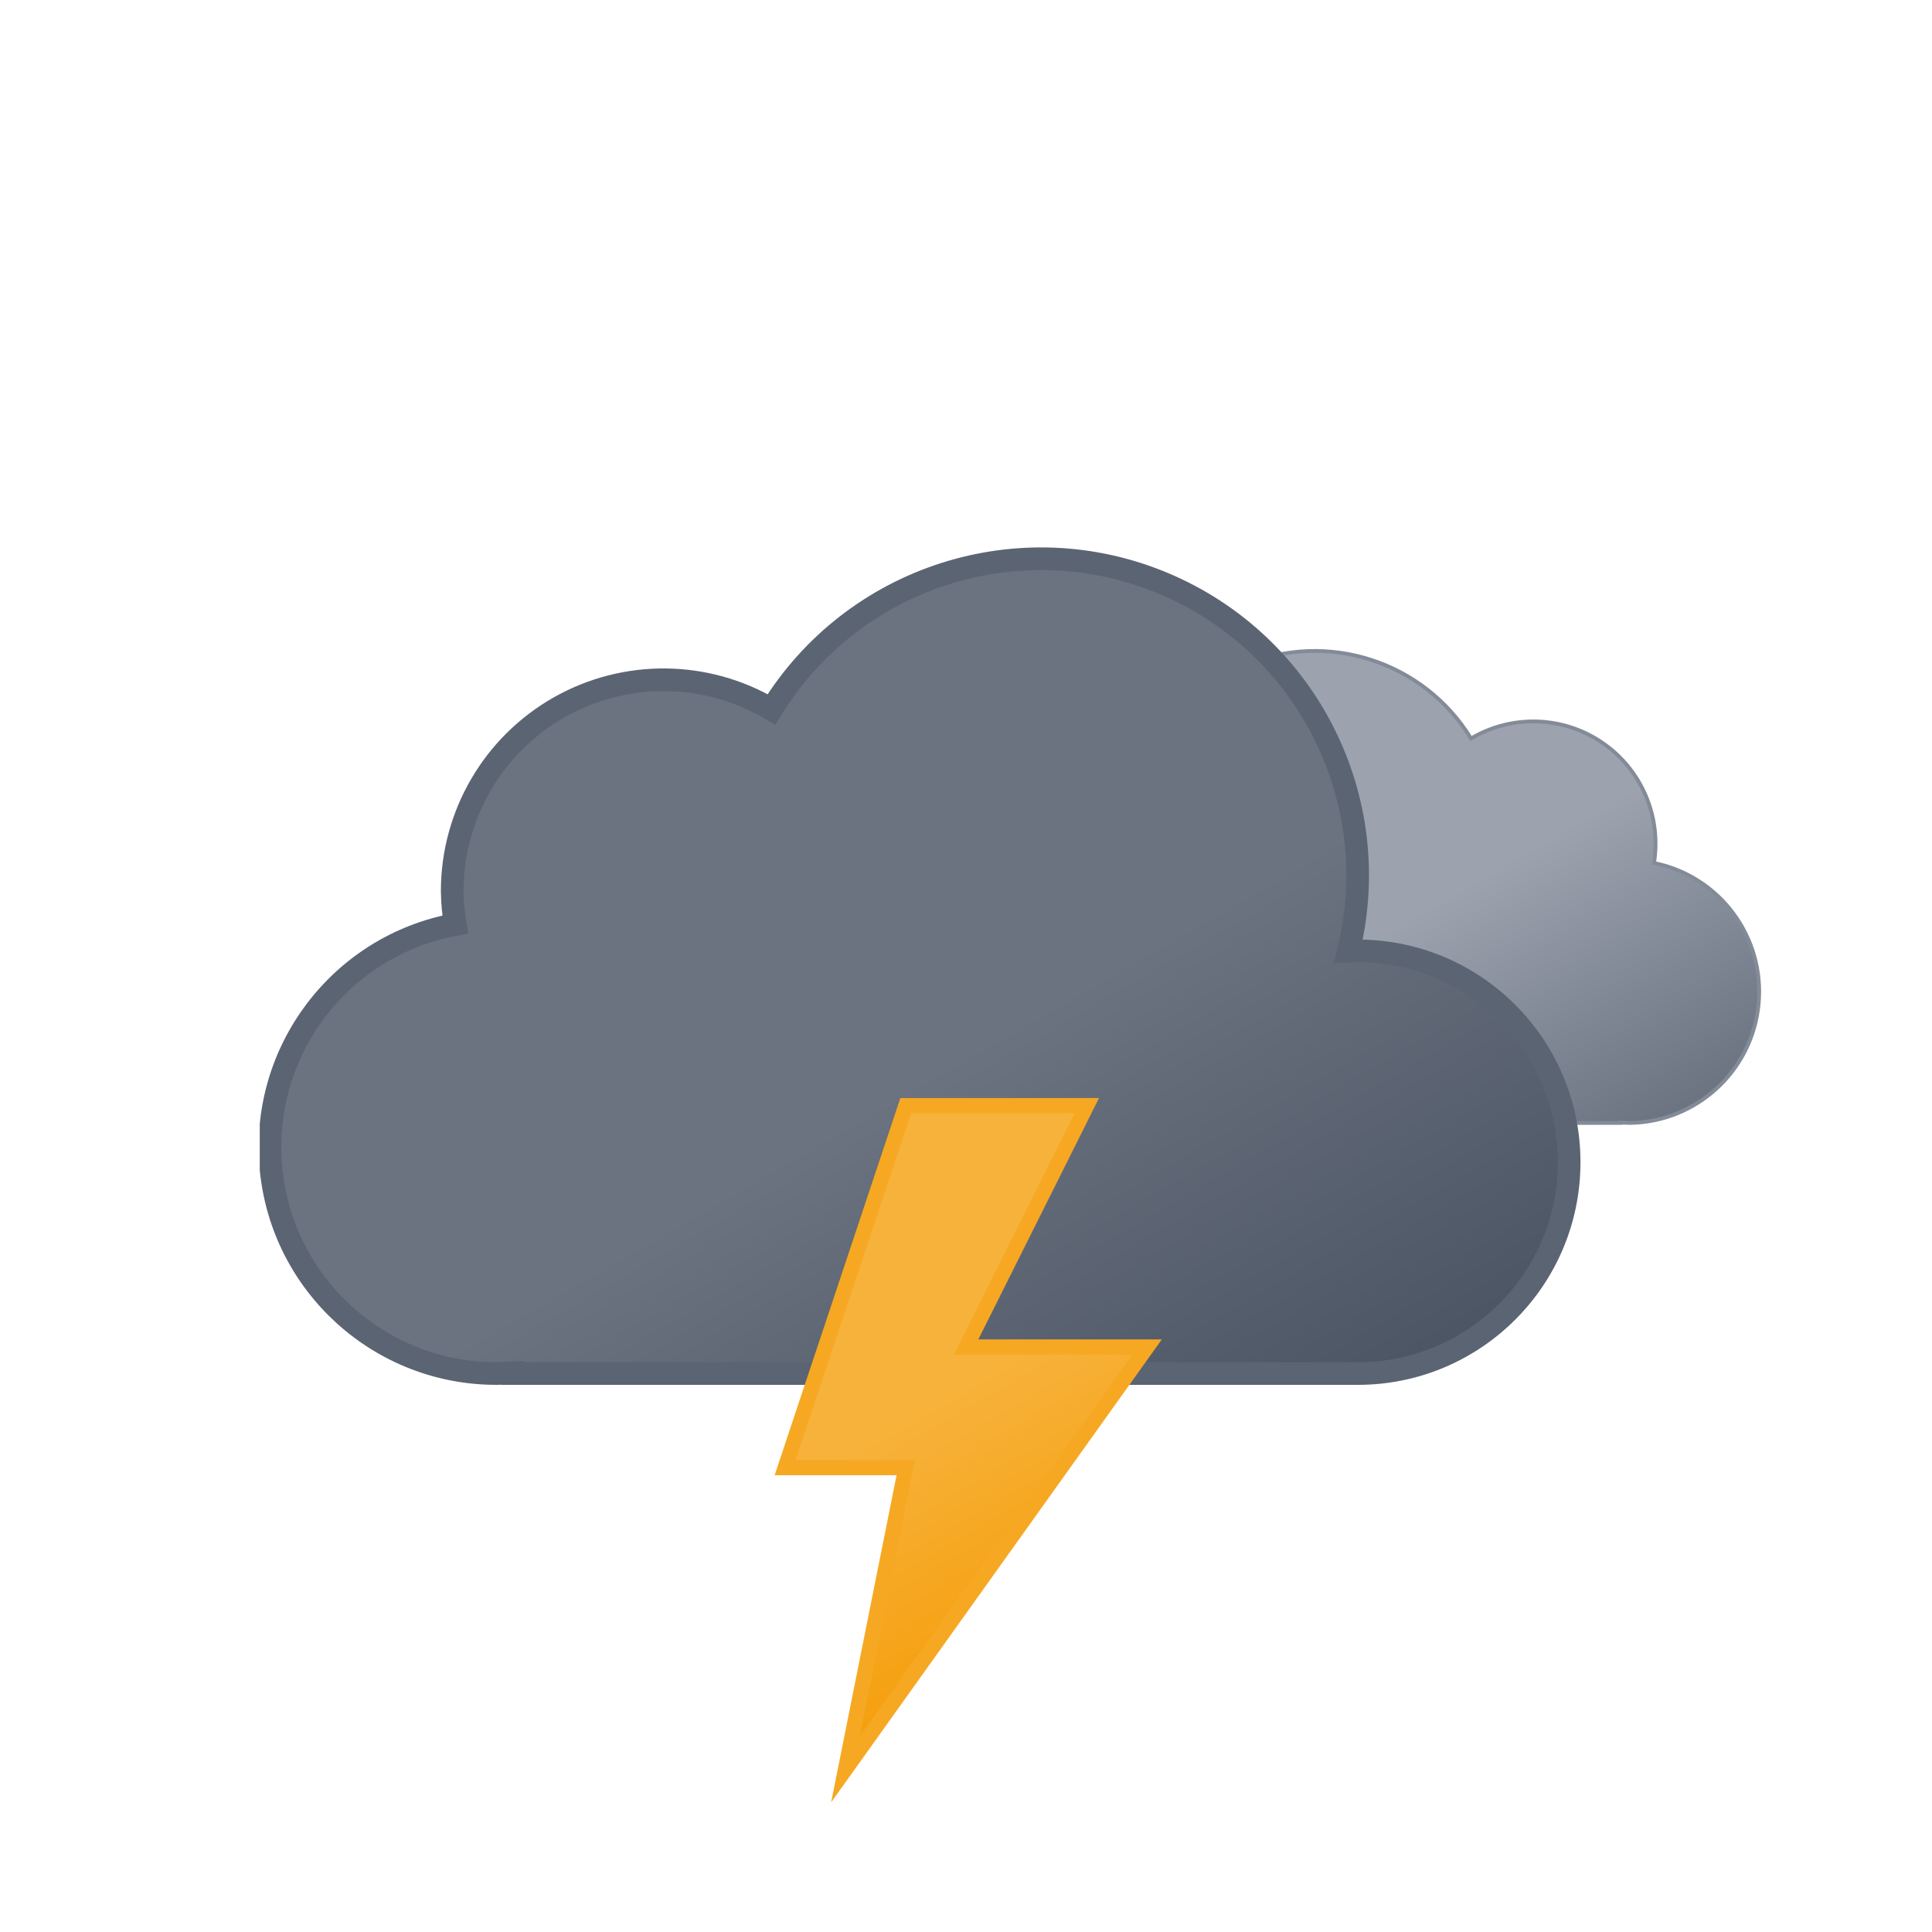
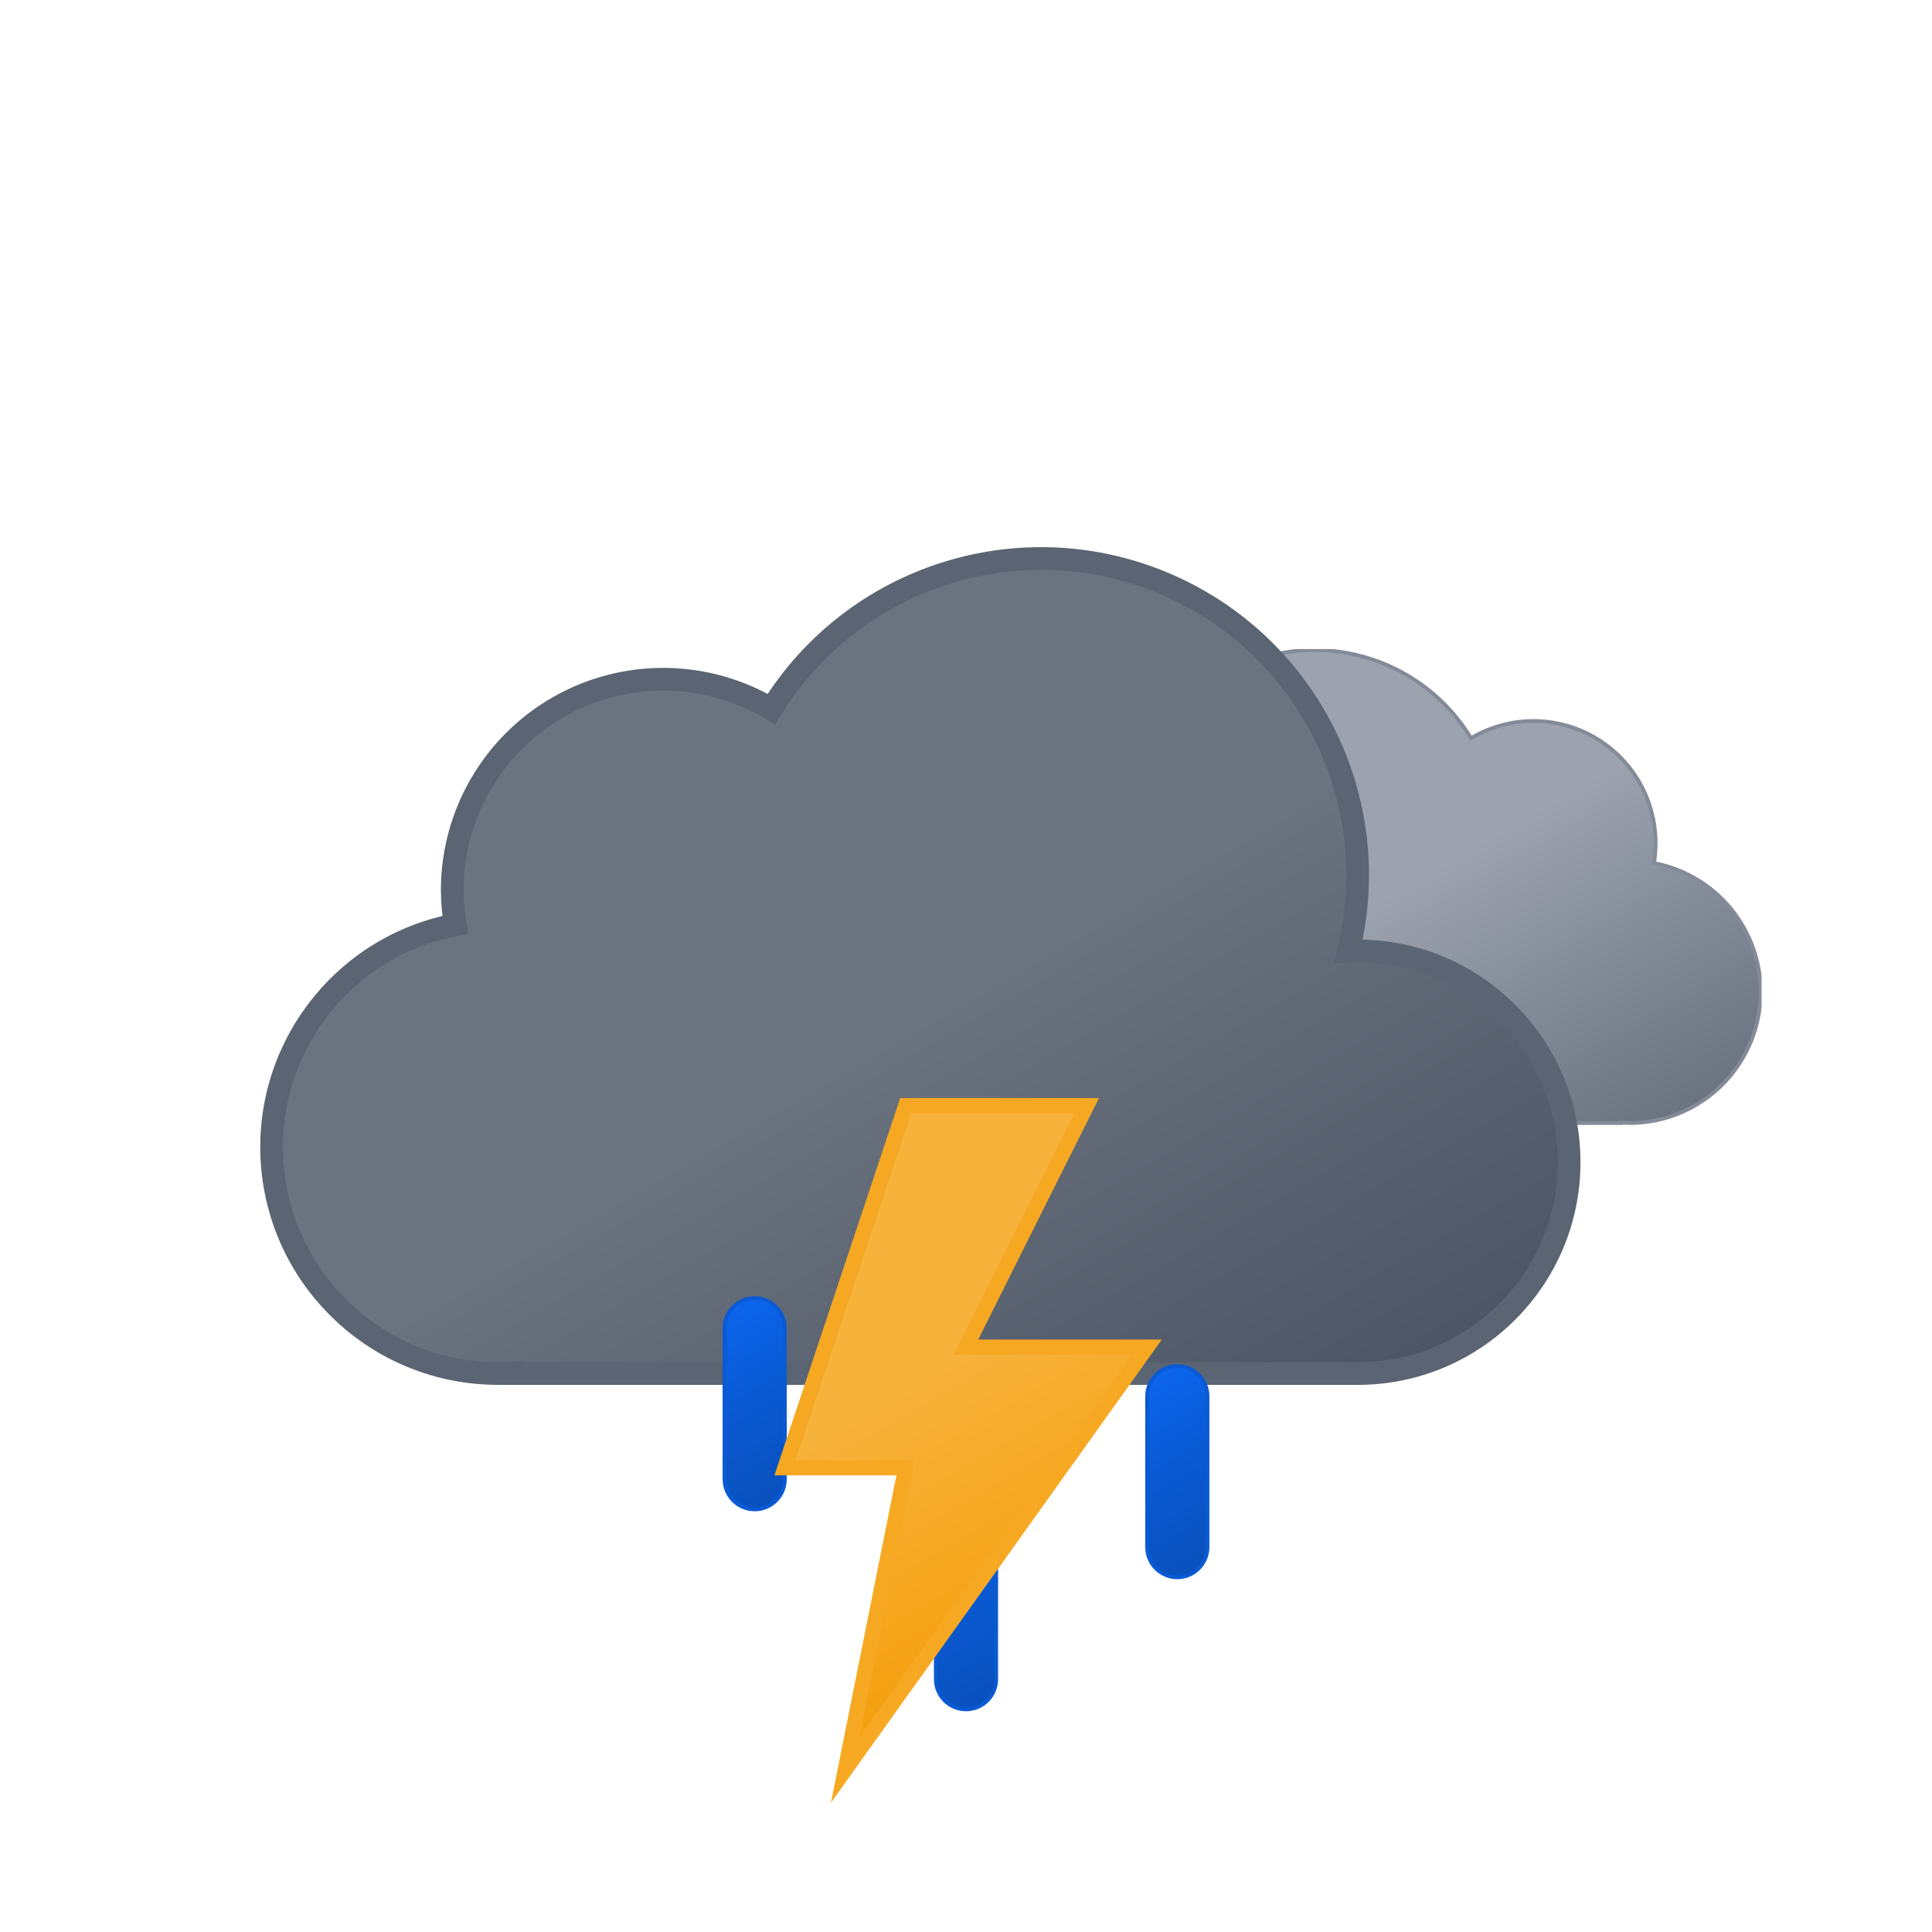
<svg xmlns="http://www.w3.org/2000/svg" xmlns:xlink="http://www.w3.org/1999/xlink" viewBox="0 0 512 512">
  <defs>
-     <linearGradient id="a" x1="52.7" x2="133.4" y1="9.6" y2="149.3" gradientUnits="userSpaceOnUse">
+     <linearGradient id="a" x1="52.74" y1="9.62" x2="133.36" y2="149.27" gradientUnits="userSpaceOnUse">
      <stop offset="0" stop-color="#9ca3af" />
-       <stop offset=".5" stop-color="#9ca3af" />
+       <stop offset="0.45" stop-color="#9ca3af" />
      <stop offset="1" stop-color="#6b7280" />
    </linearGradient>
-     <linearGradient id="b" x1="99.5" x2="232.6" y1="30.7" y2="261.4" gradientUnits="userSpaceOnUse">
+     <linearGradient id="b" x1="99.45" y1="30.68" x2="232.64" y2="261.37" gradientUnits="userSpaceOnUse">
      <stop offset="0" stop-color="#6b7280" />
-       <stop offset=".5" stop-color="#6b7280" />
+       <stop offset="0.45" stop-color="#6b7280" />
      <stop offset="1" stop-color="#4b5563" />
    </linearGradient>
-     <linearGradient id="c" x1="8.7" x2="80.9" y1="17.1" y2="142.1" gradientUnits="userSpaceOnUse">
+     <linearGradient id="c" x1="8.67" y1="17.07" x2="80.88" y2="142.14" gradientUnits="userSpaceOnUse">
      <stop offset="0" stop-color="#f7b23b" />
-       <stop offset=".5" stop-color="#f7b23b" />
+       <stop offset="0.45" stop-color="#f7b23b" />
      <stop offset="1" stop-color="#f59e0b" />
    </linearGradient>
-     <linearGradient id="d" x1="1381.3" x2="1399.5" y1="-1144.7" y2="-1097.4" gradientTransform="rotate(-9 8002.567 8233.063)" gradientUnits="userSpaceOnUse">
+     <linearGradient id="d" x1="1381.32" y1="-1144.67" x2="1399.47" y2="-1097.39" gradientTransform="translate(-1189.41 1353.24) rotate(-9)" gradientUnits="userSpaceOnUse">
      <stop offset="0" stop-color="#0b65ed" />
-       <stop offset=".5" stop-color="#0a5ad4" />
+       <stop offset="0.45" stop-color="#0a5ad4" />
      <stop offset="1" stop-color="#0950bc" />
    </linearGradient>
-     <linearGradient xlink:href="#d" id="e" x1="1436.7" x2="1454.9" y1="-1137" y2="-1089.7" gradientTransform="rotate(-9 8009.537 8233.037)" />
-     <linearGradient xlink:href="#d" id="f" x1="1492.1" x2="1510.3" y1="-1129.3" y2="-1082.1" gradientTransform="rotate(-9 8016.566 8233.078)" />
-     <symbol id="h" viewBox="0 0 200.3 126.1">
-       <path fill="url(#a)" stroke="#848b98" stroke-miterlimit="10" d="M.5 93.2a32.4 32.4 0 0032.4 32.4h129.8v-.1l2.3.1a34.8 34.8 0 006.5-68.9 32.4 32.4 0 00-48.5-33 48.6 48.6 0 00-88.6 37.1h-1.5A32.4 32.4 0 00.5 93.1Z" />
+     <linearGradient id="e" x1="1428.42" y1="-1084.66" x2="1446.57" y2="-1037.37" gradientTransform="translate(-1189.32 1354.33) rotate(-9)" xlink:href="#d" />
+     <linearGradient id="f" x1="1489.3" y1="-1111.57" x2="1507.45" y2="-1064.28" gradientTransform="translate(-1189.24 1355.43) rotate(-9)" xlink:href="#d" />
+     <symbol id="h" viewBox="0 0 200.26 126.12">
+       <path d="M.5,93.18a32.44,32.44,0,0,0,32.44,32.44H162.69v-.12c.77,0,1.53.12,2.31.12a34.75,34.75,0,0,0,6.49-68.89A32.38,32.38,0,0,0,123,23.62,48.58,48.58,0,0,0,34.4,60.81c-.49,0-1-.07-1.46-.07A32.44,32.44,0,0,0,.5,93.18Z" stroke="#848b98" stroke-miterlimit="10" fill="url(#a)" />
    </symbol>
    <symbol id="i" viewBox="0 0 350 222">
-       <path fill="url(#b)" stroke="#5b6472" stroke-miterlimit="10" stroke-width="6" d="m291 107-2.5.1A83.9 83.9 0 00135.6 43 56 56 0 0051 91a56.6 56.6 0 00.8 9A60 60 0 0063 219l4-.2v.2h224a56 56 0 000-112Z" />
+       <path d="M291,107c-.85,0-1.68.09-2.53.13A83.9,83.9,0,0,0,135.6,42.92,55.91,55.91,0,0,0,51,91a56.56,56.56,0,0,0,.8,9.08A60,60,0,0,0,63,219c1.35,0,2.67-.11,4-.2v.2H291a56,56,0,0,0,0-112Z" stroke="#5b6472" stroke-miterlimit="10" stroke-width="6" fill="url(#b)" />
    </symbol>
-     <symbol id="g" overflow="visible" viewBox="0 0 398 222">
-       <use xlink:href="#h" width="200.3" height="126.1" transform="translate(198 27)">
-         <animateTransform additive="sum" attributeName="transform" dur="6s" repeatCount="indefinite" type="translate" values="-9 0; 9 0; -9 0" />
-       </use>
-       <use xlink:href="#i" width="350" height="222">
-         <animateTransform additive="sum" attributeName="transform" dur="6s" repeatCount="indefinite" type="translate" values="-18 0; 18 0; -18 0" />
-       </use>
+     <symbol id="g" viewBox="0 0 398 222">
+       <use width="200.26" height="126.12" transform="translate(198 27)" xlink:href="#h" />
+       <use width="350" height="222" xlink:href="#i" />
    </symbol>
-     <symbol id="j" overflow="visible" viewBox="0 0 129 57">
-       <path fill="url(#d)" stroke="#0a5ad4" stroke-miterlimit="10" d="M8.5 56.5a8 8 0 01-8-8v-40a8 8 0 0116 0v40a8 8 0 01-8 8Z" opacity="0">
-         <animateTransform id="x1" additive="sum" attributeName="transform" begin="0s; x1.end+.33s" dur=".67s" type="translate" values="0 -60; 0 60" />
-         <animate id="y1" attributeName="opacity" begin="0s; y1.end+.33s" dur=".67s" keyTimes="0; .25; 1" values="0; 1; 0" />
-       </path>
-       <path fill="url(#e)" stroke="#0a5ad4" stroke-miterlimit="10" d="M64.5 56.5a8 8 0 01-8-8v-40a8 8 0 0116 0v40a8 8 0 01-8 8Z" opacity="0">
-         <animateTransform id="x2" additive="sum" attributeName="transform" begin=".33s; x2.end+.33s" dur=".67s" type="translate" values="0 -60; 0 60" />
-         <animate id="y2" attributeName="opacity" begin=".33s; y2.end+.33s" dur=".67s" keyTimes="0; .25; 1" values="0; 1; 0" />
-       </path>
-       <path fill="url(#f)" stroke="#0a5ad4" stroke-miterlimit="10" d="M120.5 56.5a8 8 0 01-8-8v-40a8 8 0 0116 0v40a8 8 0 01-8 8Z" opacity="0">
-         <animateTransform id="x3" additive="sum" attributeName="transform" begin="-.33s; x3.end+.33s" dur=".67s" type="translate" values="0 -60; 0 60" />
-         <animate id="y3" attributeName="opacity" begin="-.33s; y3.end+.33s" dur=".67s" keyTimes="0; .25; 1" values="0; 1; 0" />
-       </path>
+     <symbol id="j" viewBox="0 0 129 110">
+       <path d="M8.5,56.5a8,8,0,0,1-8-8V8.5a8,8,0,0,1,16,0v40A8,8,0,0,1,8.5,56.5Z" stroke="#0a5ad4" stroke-miterlimit="10" fill="url(#d)" />
+       <path d="M64.5,109.5a8,8,0,0,1-8-8v-40a8,8,0,0,1,16,0v40A8,8,0,0,1,64.5,109.5Z" stroke="#0a5ad4" stroke-miterlimit="10" fill="url(#e)" />
+       <path d="M120.5,74.5a8,8,0,0,1-8-8v-40a8,8,0,0,1,16,0v40A8,8,0,0,1,120.5,74.5Z" stroke="#0a5ad4" stroke-miterlimit="10" fill="url(#f)" />
    </symbol>
-     <symbol id="k" viewBox="0 0 102.7 186.8">
-       <path fill="url(#c)" stroke="#f6a823" stroke-miterlimit="10" stroke-width="4" d="m34.8 2-32 96h32l-16 80 80-112h-48l32-64h-48z">
-         <animate id="x1" attributeName="opacity" begin="0s; x1.end+.67s" dur="1.33s" keyTimes="0; .38; .5; .63; .75; .86; .94; 1" values="1; 1; 0; 1; 0; 1; 0; 1" />
-       </path>
+     <symbol id="k" viewBox="0 0 102.66 186.75">
+       <polygon points="34.77 2 2.77 98 34.77 98 18.77 178 98.78 66 50.77 66 82.78 2 34.77 2" stroke="#f6a823" stroke-miterlimit="10" stroke-width="4" fill="url(#c)" />
    </symbol>
  </defs>
-   <use xlink:href="#g" width="398" height="222" transform="translate(68.84 145)" />
-   <use xlink:href="#j" width="129" height="57" transform="translate(191.5 343.5)" />
-   <use xlink:href="#k" width="102.7" height="186.7" transform="translate(205.23 291)" />
+   <use width="398" height="222" transform="translate(68.84 145)" xlink:href="#g" />
+   <use width="129" height="110" transform="translate(191.5 343.5)" xlink:href="#j" />
+   <use width="102.66" height="186.74" transform="translate(205.23 291)" xlink:href="#k" />
</svg>
